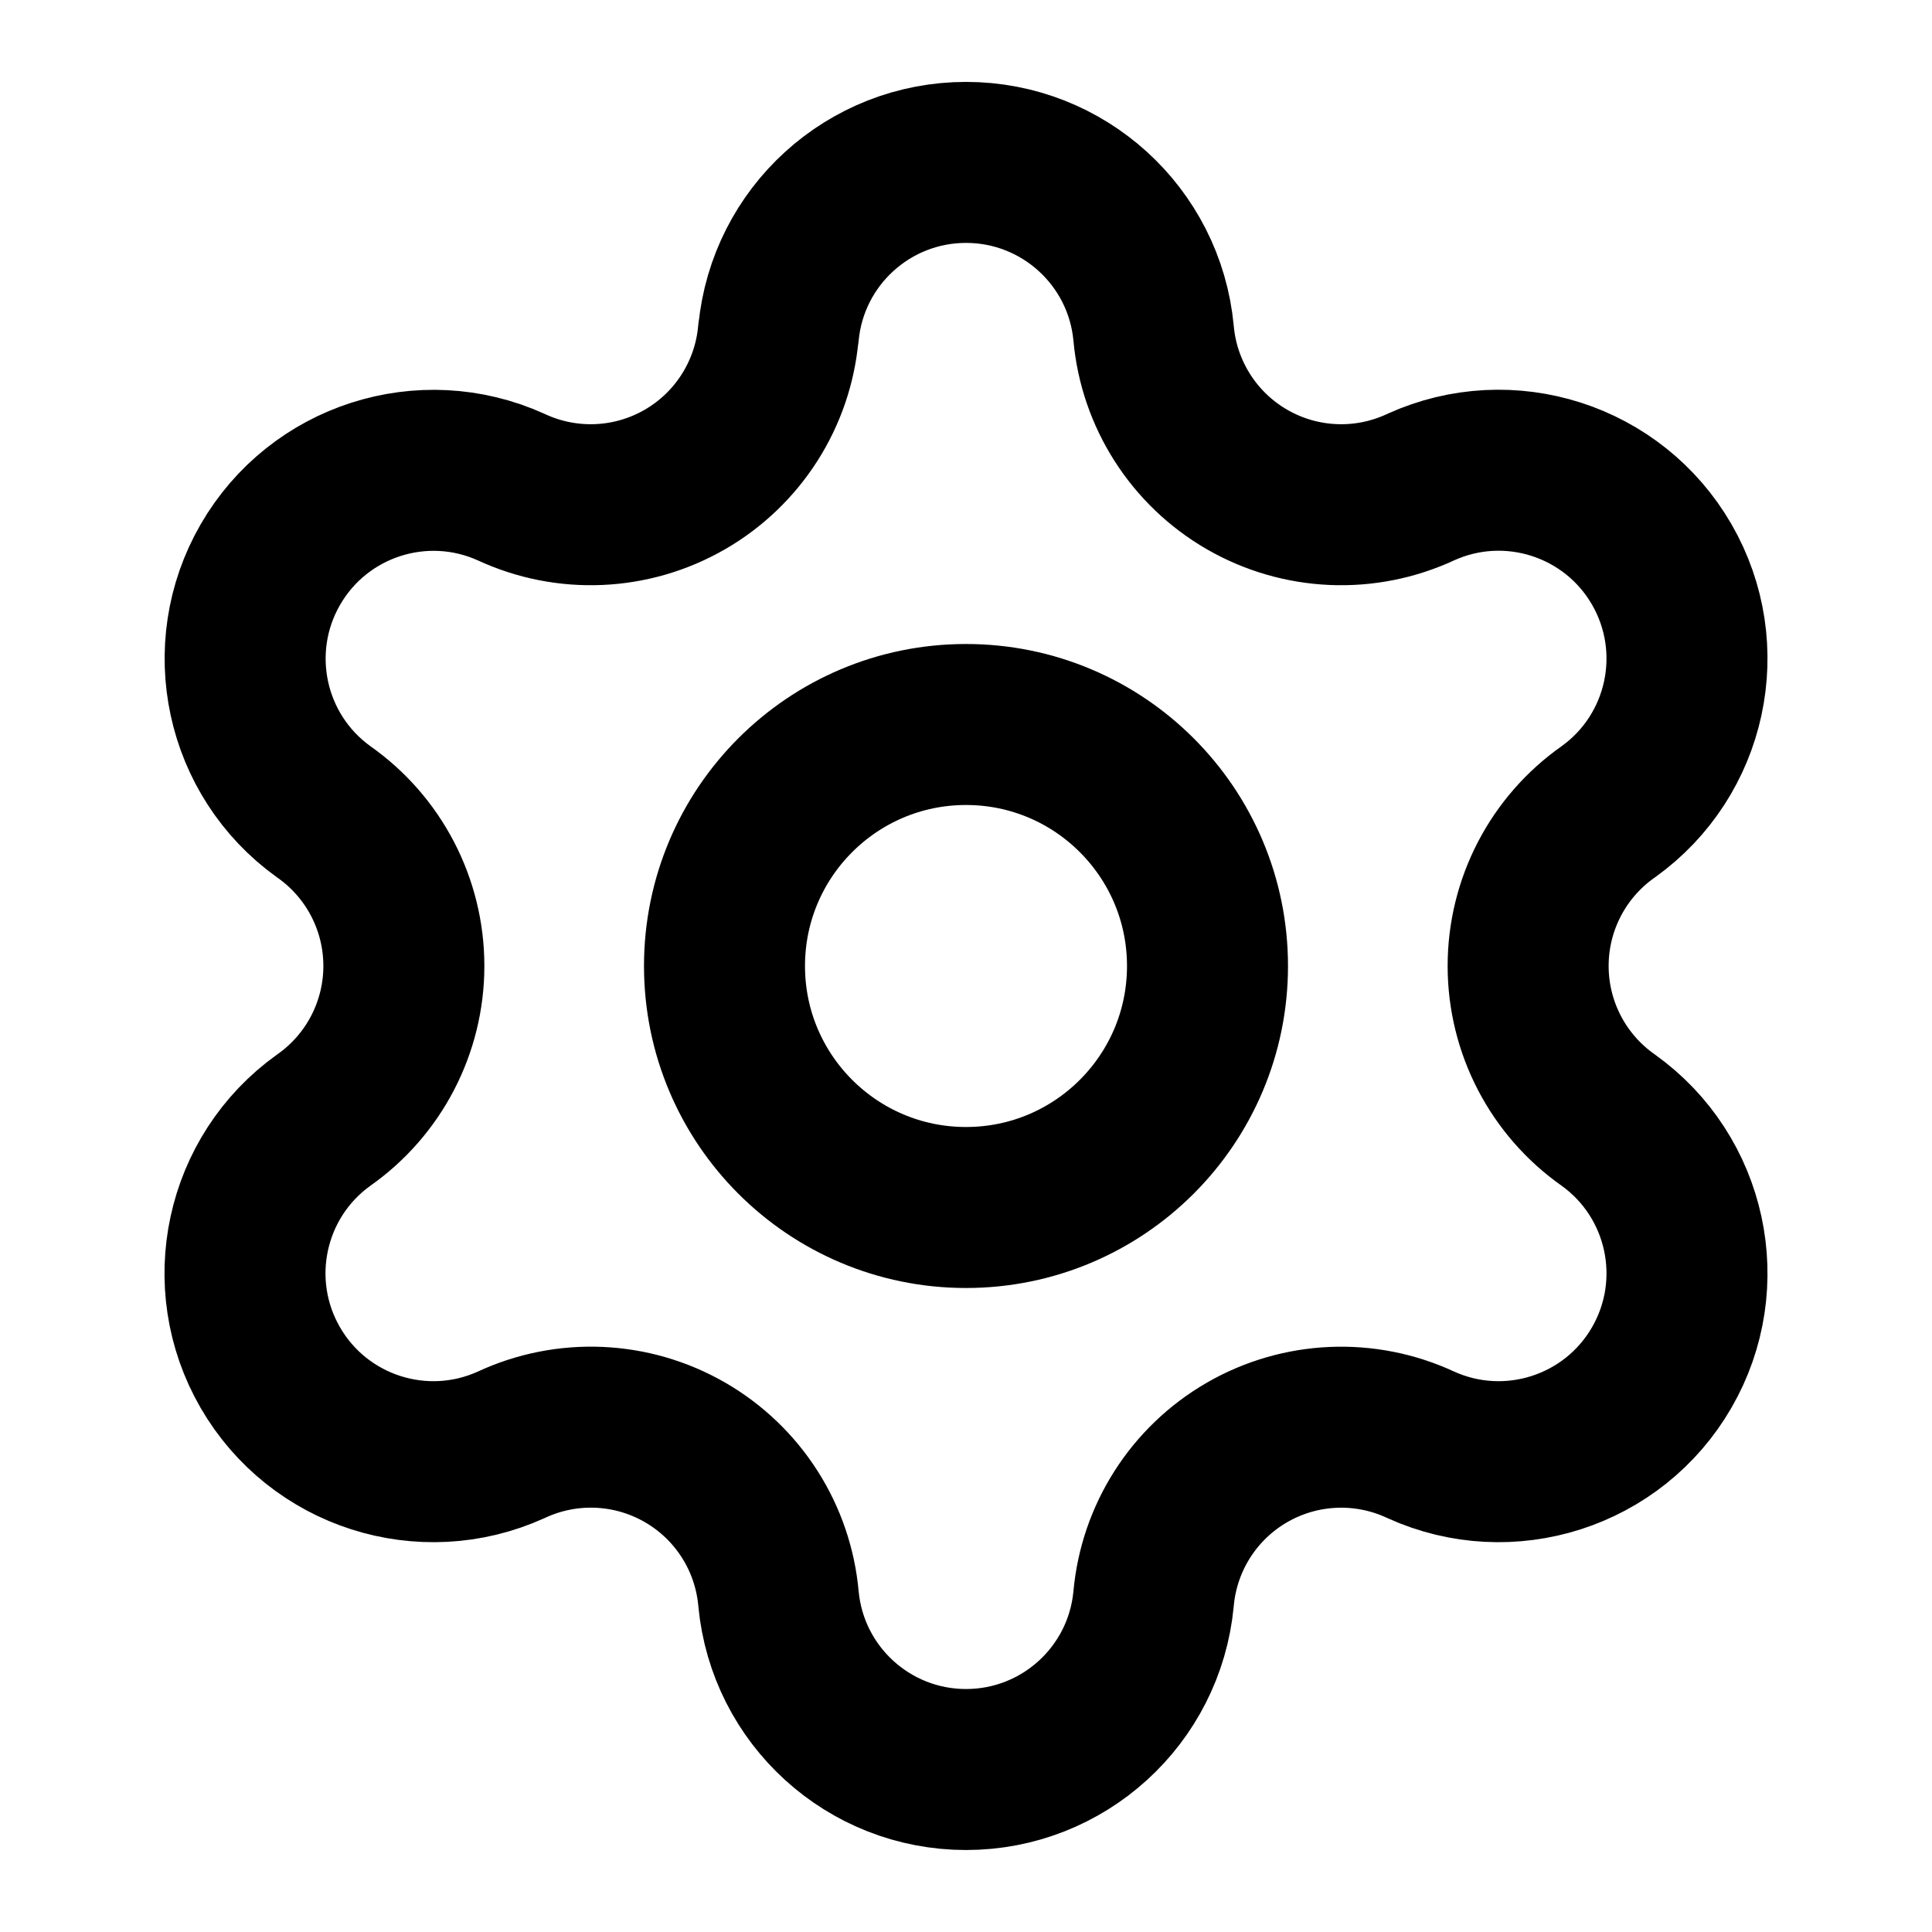
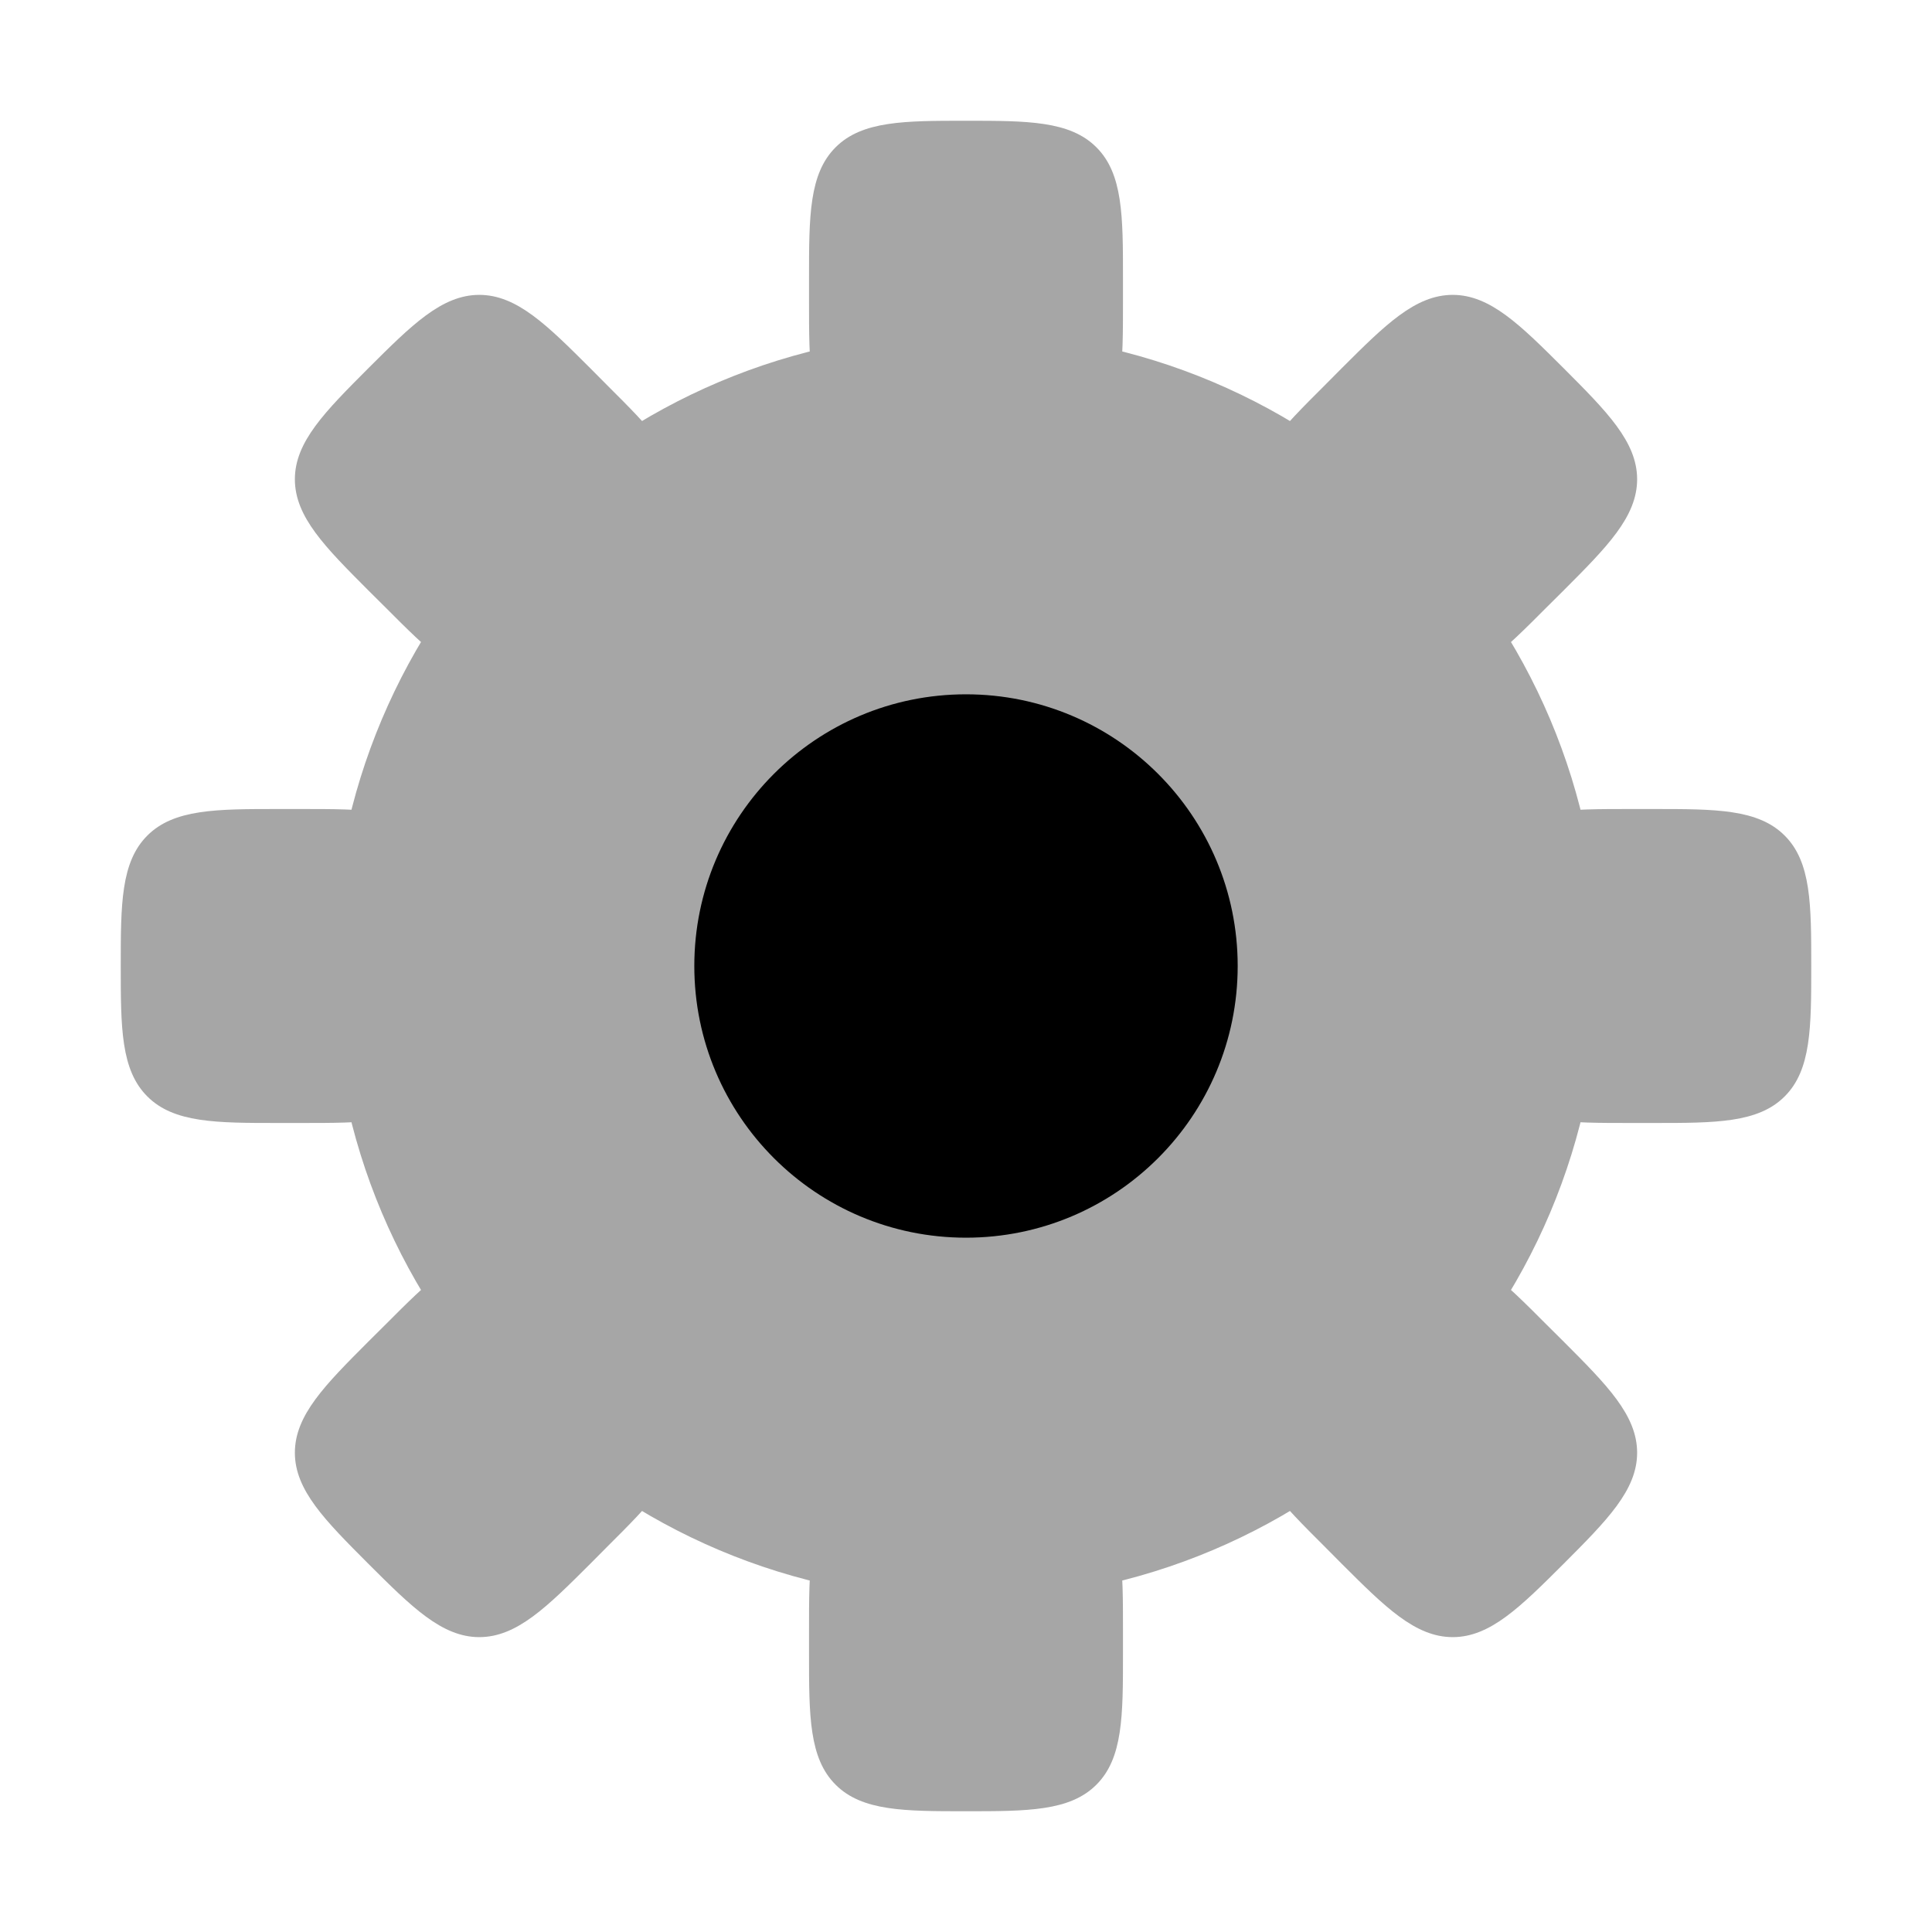
- <svg xmlns="http://www.w3.org/2000/svg" class="lucide lucide-settings" width="24" height="24" viewBox="0 0 24 24" fill="none" stroke="currentColor" stroke-width="2" stroke-linecap="round" stroke-linejoin="round">
-   <path d="M9.671 4.136a2.34 2.34 0 0 1 4.659 0 2.34 2.34 0 0 0 3.319 1.915 2.34 2.34 0 0 1 2.33 4.033 2.34 2.34 0 0 0 0 3.831 2.34 2.34 0 0 1-2.33 4.033 2.34 2.34 0 0 0-3.319 1.915 2.34 2.34 0 0 1-4.659 0 2.34 2.34 0 0 0-3.32-1.915 2.34 2.34 0 0 1-2.33-4.033 2.34 2.34 0 0 0 0-3.831A2.34 2.34 0 0 1 6.35 6.051a2.34 2.34 0 0 0 3.319-1.915" />
-   <circle cx="12" cy="12" r="3" />
+ <svg xmlns="http://www.w3.org/2000/svg" viewBox="0 0 16 16" width="24" height="24" fill="none">
+   <g>
+     <g>
+       <path d="M2.75 8A5.25 5.25 0 1 1 13.25 8A5.25 5.25 0 1 1 2.75 8ZM12.2 8C12.2 7.493 12.2 7.139 12.42 6.92C12.639 6.7 12.993 6.7 13.5 6.7L13.7 6.7C14.207 6.7 14.561 6.7 14.78 6.92C15 7.139 15 7.493 15 8L15 8C15 8.507 15 8.861 14.78 9.08C14.561 9.3 14.207 9.3 13.7 9.3L13.5 9.3C12.993 9.3 12.639 9.3 12.42 9.08C12.2 8.861 12.2 8.507 12.2 8ZM10.97 10.97C11.329 10.611 11.578 10.361 11.889 10.361C12.2 10.361 12.45 10.611 12.808 10.97L12.95 11.111C13.308 11.47 13.558 11.72 13.558 12.031C13.558 12.341 13.308 12.591 12.95 12.95L12.95 12.95C12.591 13.308 12.341 13.558 12.031 13.558C11.72 13.558 11.47 13.308 11.111 12.95L10.97 12.808C10.611 12.45 10.361 12.2 10.361 11.889C10.361 11.578 10.611 11.329 10.97 10.97ZM8 12.2C8.507 12.2 8.861 12.2 9.08 12.42C9.3 12.639 9.3 12.993 9.3 13.5L9.3 13.7C9.3 14.207 9.3 14.561 9.08 14.78C8.861 15 8.507 15 8 15L8 15C7.493 15 7.139 15 6.92 14.78C6.7 14.561 6.7 14.207 6.7 13.7L6.7 13.5C6.7 12.993 6.7 12.639 6.92 12.42C7.139 12.2 7.493 12.2 8 12.2ZM5.03 10.97C5.389 11.329 5.639 11.578 5.639 11.889C5.639 12.2 5.389 12.45 5.03 12.808L4.889 12.95C4.53 13.308 4.28 13.558 3.969 13.558C3.659 13.558 3.409 13.308 3.05 12.95L3.05 12.95C2.692 12.591 2.442 12.341 2.442 12.031C2.442 11.72 2.692 11.47 3.05 11.111L3.192 10.97C3.55 10.611 3.8 10.361 4.111 10.361C4.422 10.361 4.671 10.611 5.03 10.97ZM3.8 8C3.8 8.507 3.8 8.861 3.58 9.08C3.361 9.3 3.007 9.3 2.5 9.3L2.3 9.3C1.793 9.3 1.439 9.3 1.22 9.08C1 8.861 1 8.507 1 8L1 8C1 7.493 1 7.139 1.22 6.92C1.439 6.7 1.793 6.7 2.3 6.7L2.5 6.7C3.007 6.7 3.361 6.7 3.58 6.92C3.8 7.139 3.8 7.493 3.8 8ZM5.03 5.03C4.671 5.389 4.422 5.639 4.111 5.639C3.8 5.639 3.55 5.389 3.192 5.03L3.05 4.889C2.692 4.53 2.442 4.28 2.442 3.969C2.442 3.659 2.692 3.409 3.05 3.05L3.05 3.05C3.409 2.692 3.659 2.442 3.969 2.442C4.28 2.442 4.53 2.692 4.889 3.05L5.03 3.192C5.389 3.55 5.639 3.8 5.639 4.111C5.639 4.422 5.389 4.671 5.03 5.03ZM8 3.8C7.493 3.8 7.139 3.8 6.92 3.58C6.7 3.361 6.7 3.007 6.7 2.5L6.7 2.3C6.7 1.793 6.7 1.439 6.92 1.22C7.139 1 7.493 1 8 1L8 1C8.507 1 8.861 1 9.08 1.22C9.3 1.439 9.3 1.793 9.3 2.3L9.3 2.5C9.3 3.007 9.3 3.361 9.08 3.58C8.861 3.8 8.507 3.8 8 3.8ZM10.97 5.03C10.611 4.671 10.361 4.422 10.361 4.111C10.361 3.8 10.611 3.55 10.97 3.192L11.111 3.05C11.47 2.692 11.72 2.442 12.031 2.442C12.341 2.442 12.591 2.692 12.95 3.05L12.95 3.05C13.308 3.409 13.558 3.659 13.558 3.969C13.558 4.28 13.308 4.53 12.95 4.889L12.808 5.03C12.45 5.389 12.2 5.639 11.889 5.639C11.578 5.639 11.329 5.389 10.97 5.03Z" fill="currentColor" fill-opacity="0.35" />
+     </g>
+     <g>
+       <path d="M5.75 8A2.25 2.25 0 1 1 10.25 8A2.25 2.25 0 1 1 5.75 8Z" fill="currentColor" />
+     </g>
+   </g>
</svg>
